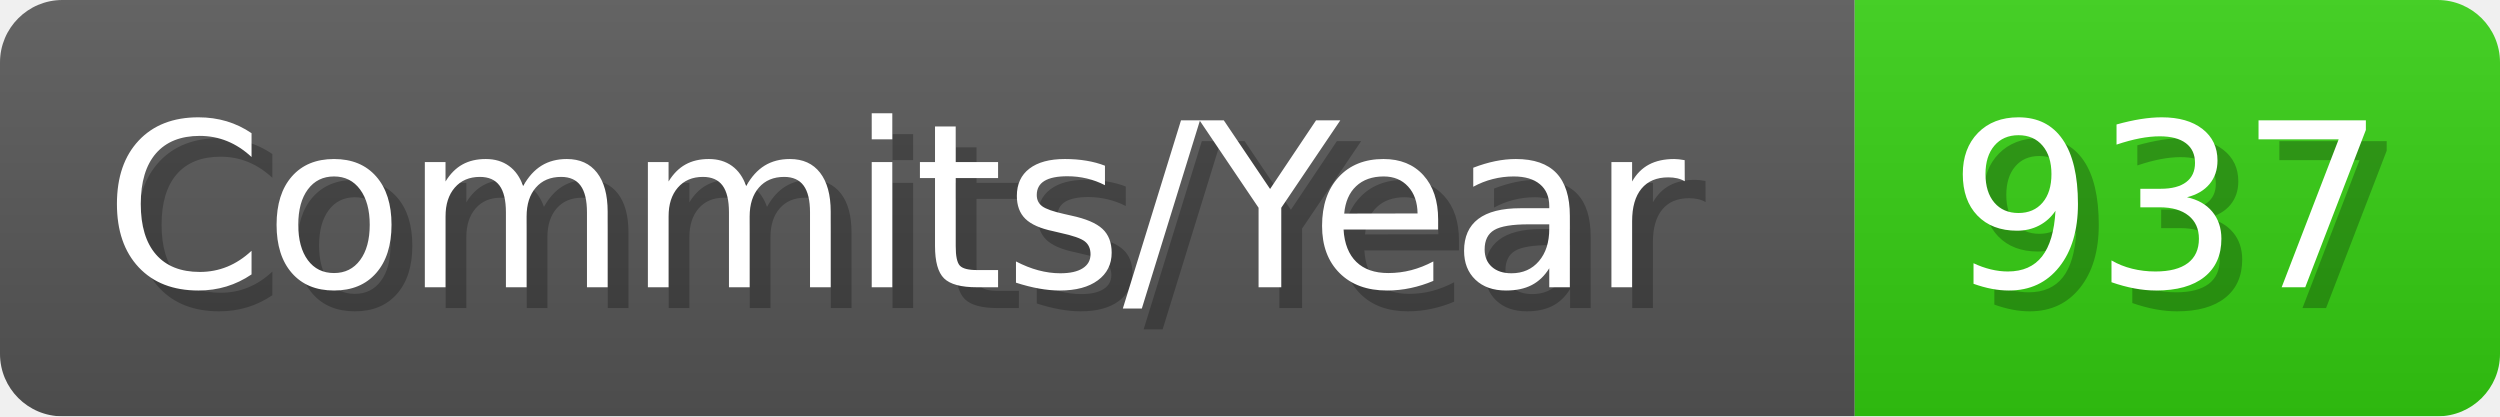
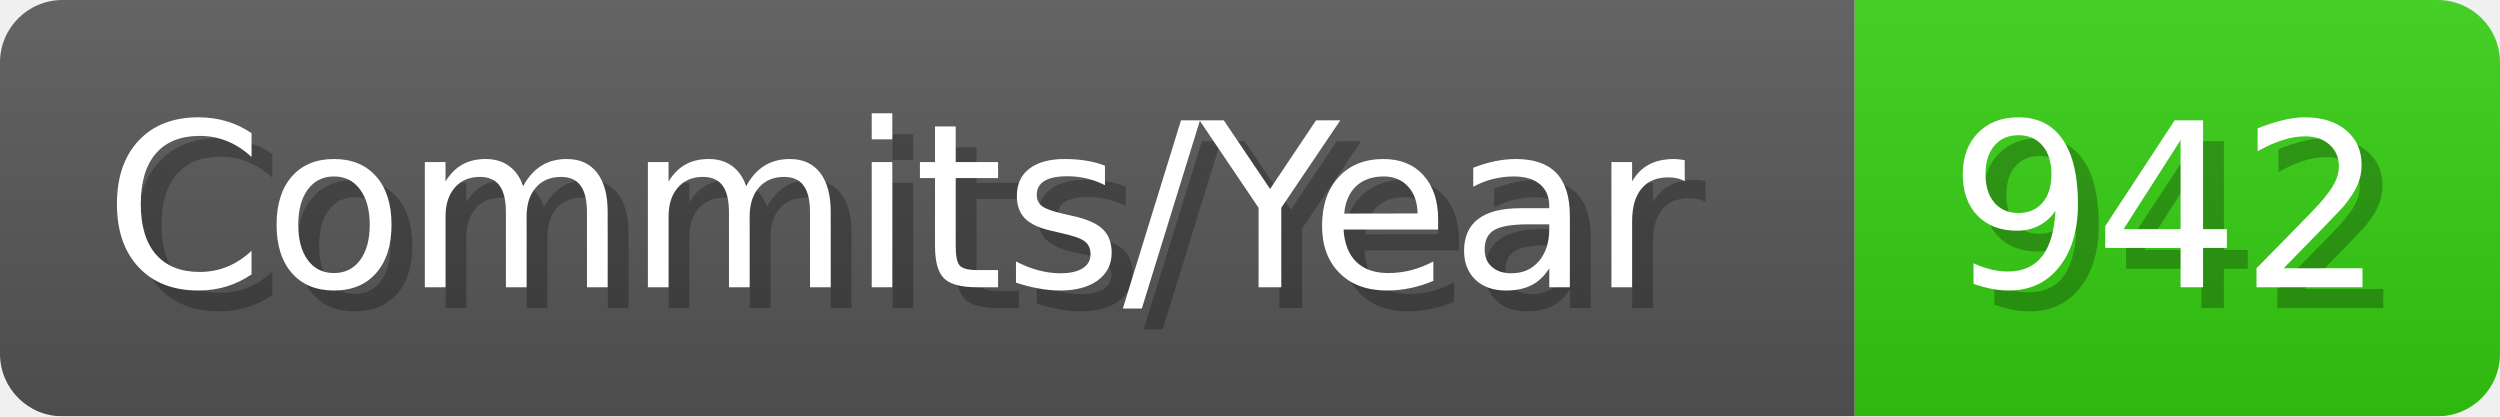
- <svg xmlns="http://www.w3.org/2000/svg" width="120.1" height="20" viewBox="0 0 1201 200" role="img" aria-label="Commits/Year: 937">
+ <svg xmlns="http://www.w3.org/2000/svg" width="120.1" height="20" viewBox="0 0 1201 200" role="img" aria-label="Commits/Year: 942">
  <linearGradient id="aUPdi" x2="0" y2="100%">
    <stop offset="0" stop-opacity=".1" stop-color="#EEE" />
    <stop offset="1" stop-opacity=".1" />
  </linearGradient>
  <mask id="WfAiQ">
    <rect width="1201" height="200" rx="30" fill="#FFF" />
  </mask>
  <g mask="url(#WfAiQ)">
    <rect width="891" height="200" fill="#555" />
    <rect width="310" height="200" fill="#3C1" x="891" />
    <rect width="1201" height="200" fill="url(#aUPdi)" />
  </g>
  <g aria-hidden="true" fill="#fff" text-anchor="start" font-family="Verdana,DejaVu Sans,sans-serif" font-size="110">
    <text x="60" y="148" textLength="791" fill="#000" opacity="0.25">Commits/Year</text>
    <text x="50" y="138" textLength="791">Commits/Year</text>
-     <text x="946" y="148" textLength="210" fill="#000" opacity="0.25">937</text>
-     <text x="936" y="138" textLength="210">937</text>
+     <text x="946" y="148" textLength="210" fill="#000" opacity="0.25">942</text>
+     <text x="936" y="138" textLength="210">942</text>
  </g>
</svg>
